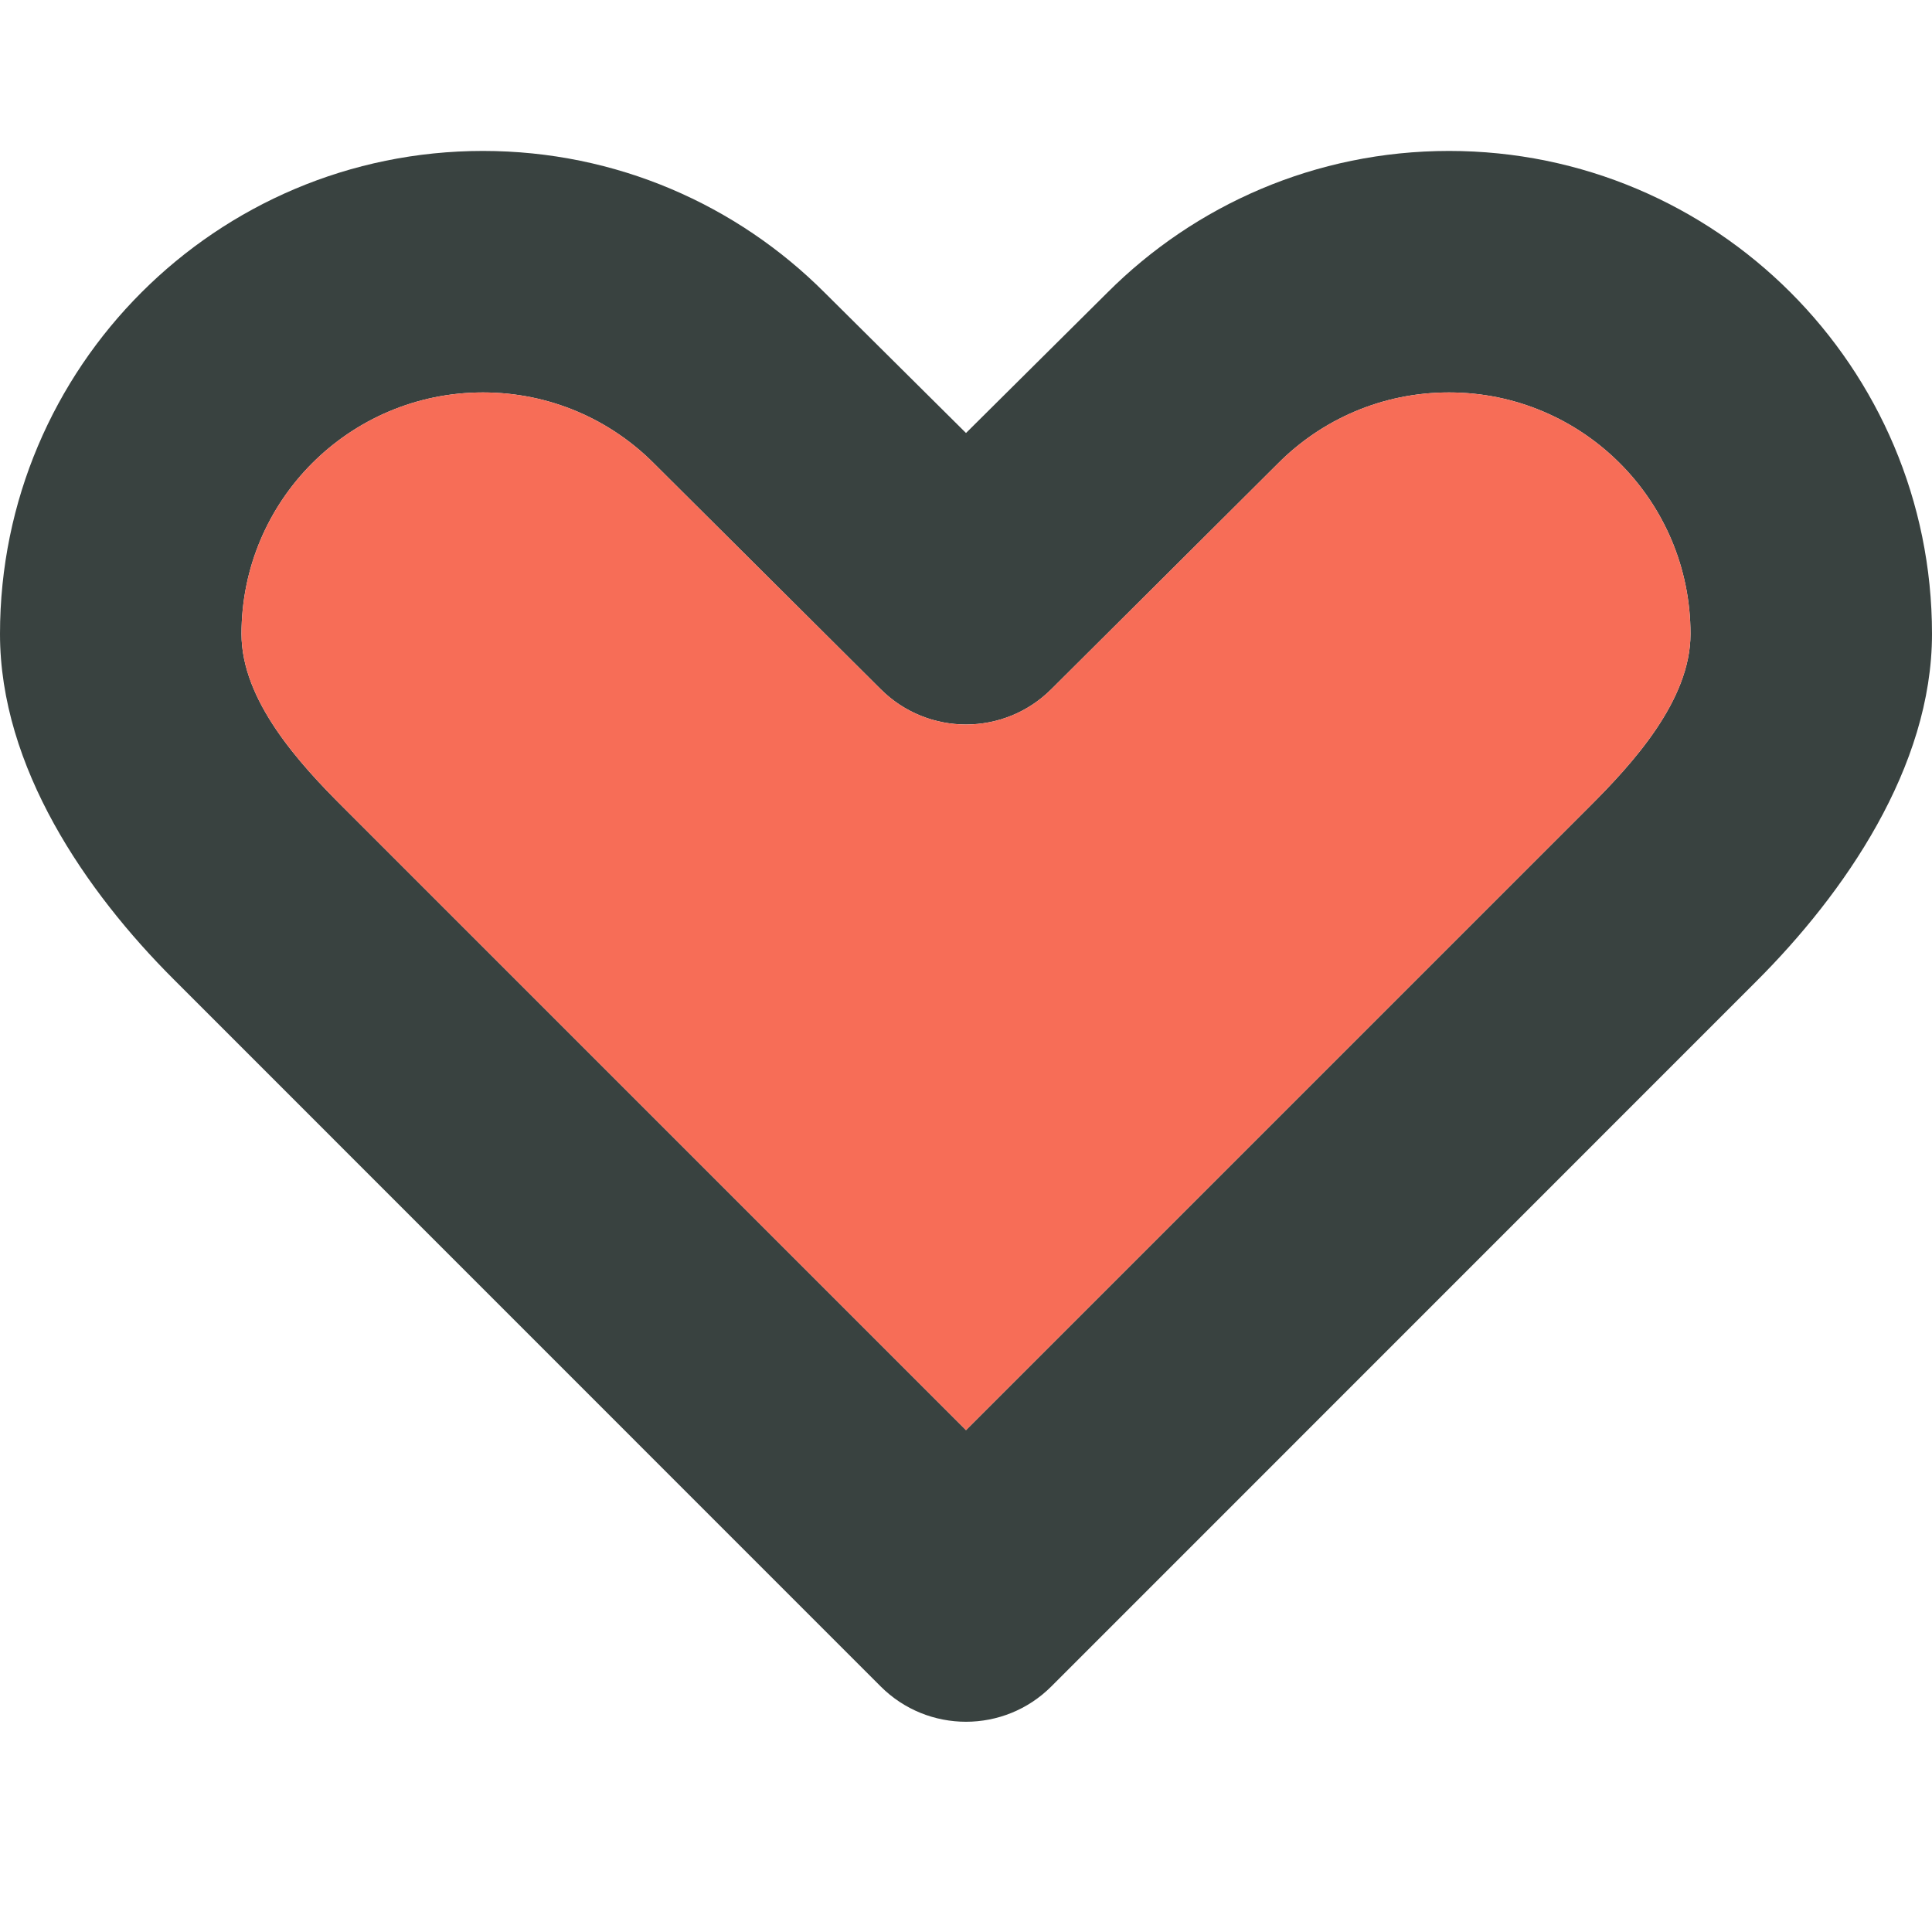
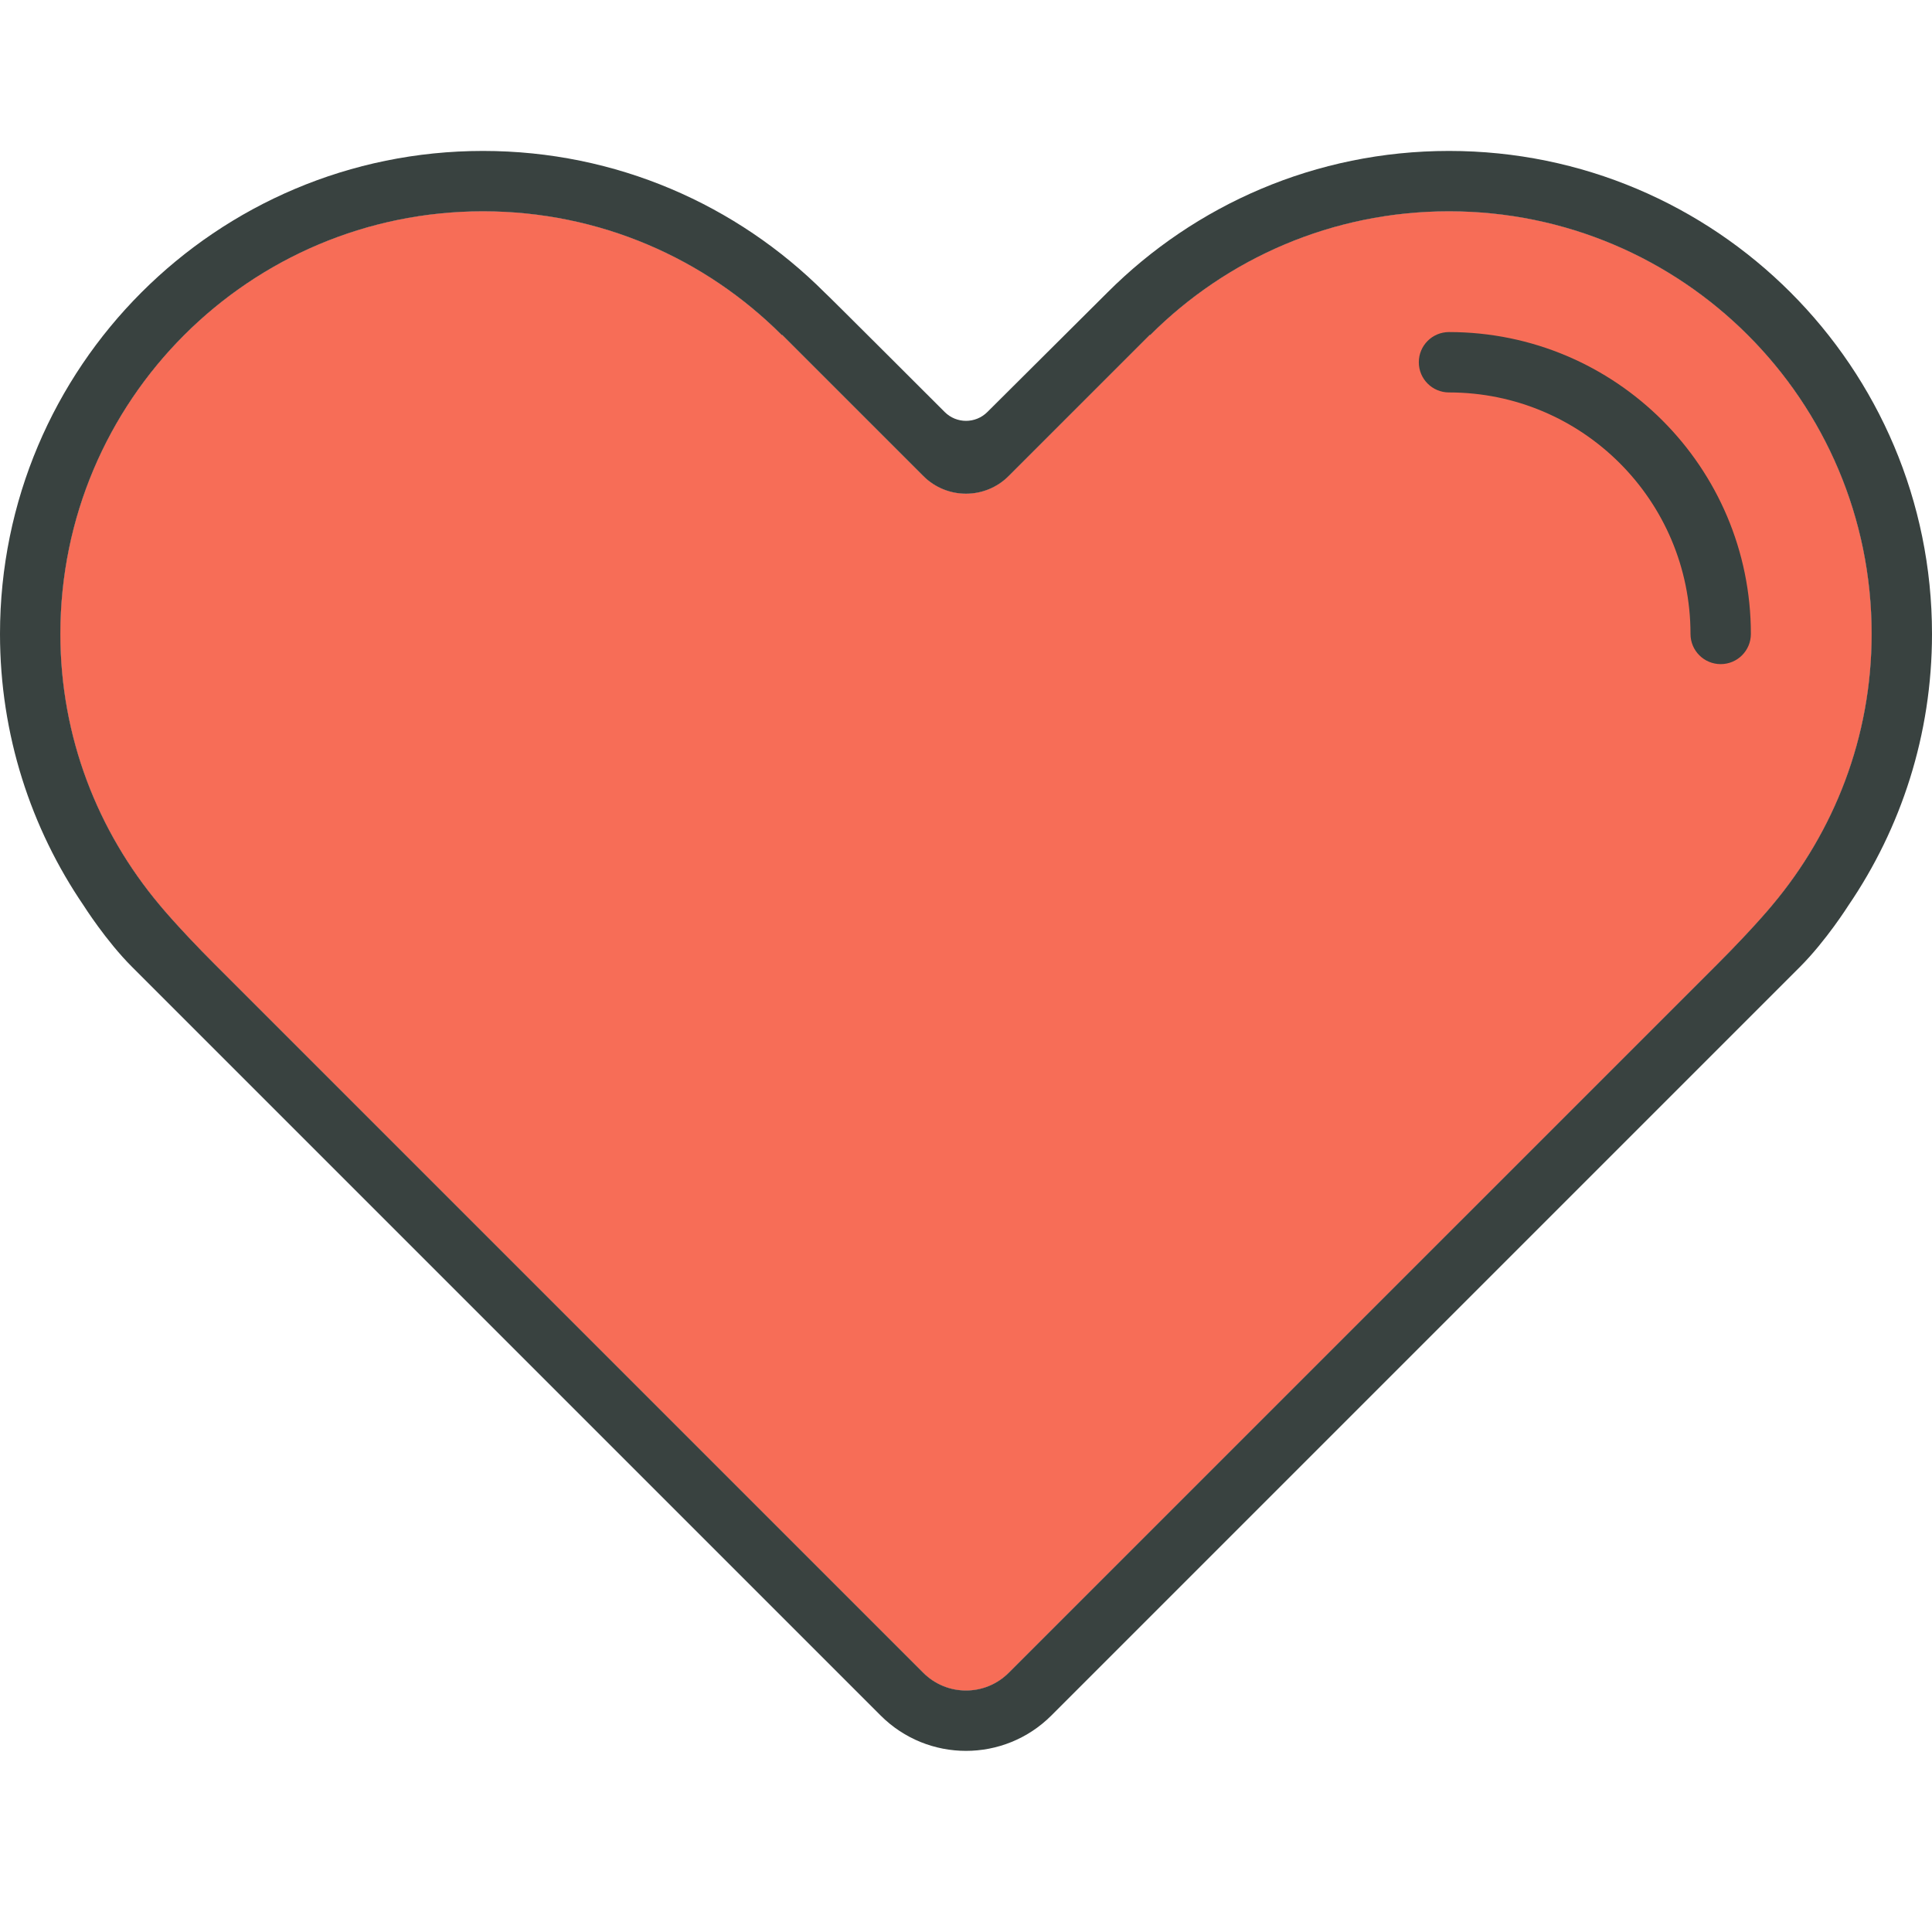
<svg xmlns="http://www.w3.org/2000/svg" version="1.0" id="Layer_1" width="800px" height="800px" viewBox="0 0 64 64" enable-background="new 0 0 64 64" xml:space="preserve">
  <g>
-     <path fill="#394240" d="M48,5c-4.418,0-8.418,1.793-11.312,4.688L32,14.344l-4.688-4.656C24.418,6.793,20.418,5,16,5   C7.164,5,0,12.164,0,21c0,4.418,2.852,8.543,5.75,11.438l23.422,23.426c1.562,1.562,4.094,1.562,5.656,0L58.188,32.5   C61.086,29.605,64,25.418,64,21C64,12.164,56.836,5,48,5z M32,47.375L11.375,26.75C9.926,25.305,8,23.211,8,21c0-4.418,3.582-8,8-8   c2.211,0,4.211,0.895,5.656,2.344l7.516,7.484c1.562,1.562,4.094,1.562,5.656,0l7.516-7.484C43.789,13.895,45.789,13,48,13   c4.418,0,8,3.582,8,8c0,2.211-1.926,4.305-3.375,5.75L32,47.375z" />
-     <path fill="#F76D57" d="M32,47.375L11.375,26.75C9.926,25.305,8,23.211,8,21c0-4.418,3.582-8,8-8c2.211,0,4.211,0.895,5.656,2.344   l7.516,7.484c1.562,1.562,4.094,1.562,5.656,0l7.516-7.484C43.789,13.895,45.789,13,48,13c4.418,0,8,3.582,8,8   c0,2.211-1.926,4.305-3.375,5.75L32,47.375z" />
+     <path fill="#F76D57" d="M58.714,29.977c0,0-0.612,0.75-1.823,1.961S33.414,55.414,33.414,55.414C33.023,55.805,32.512,56,32,56   s-1.023-0.195-1.414-0.586c0,0-22.266-22.266-23.477-23.477s-1.823-1.961-1.823-1.961C3.245,27.545,2,24.424,2,21   C2,13.268,8.268,7,16,7c3.866,0,7.366,1.566,9.899,4.101l0.009-0.009l4.678,4.677c0.781,0.781,2.047,0.781,2.828,0l4.678-4.677   l0.009,0.009C40.634,8.566,44.134,7,48,7c7.732,0,14,6.268,14,14C62,24.424,60.755,27.545,58.714,29.977z" />
+     <path fill="#F76D57" d="M58.714,29.977c0,0-0.612,0.75-1.823,1.961S33.414,55.414,33.414,55.414C33.023,55.805,32.512,56,32,56   s-1.023-0.195-1.414-0.586c0,0-22.266-22.266-23.477-23.477s-1.823-1.961-1.823-1.961C3.245,27.545,2,24.424,2,21   C2,13.268,8.268,7,16,7c3.866,0,7.366,1.566,9.899,4.101l0.009-0.009l4.678,4.677c0.781,0.781,2.047,0.781,2.828,0l4.678-4.677   l0.009,0.009C40.634,8.566,44.134,7,48,7c7.732,0,14,6.268,14,14C62,24.424,60.755,27.545,58.714,29.977z" />
+     <g>
+       <path fill="#394240" d="M48,5c-4.418,0-8.418,1.791-11.313,4.687l-3.979,3.961c-0.391,0.391-1.023,0.391-1.414,0    c0,0-3.971-3.97-3.979-3.961C24.418,6.791,20.418,5,16,5C7.163,5,0,12.163,0,21c0,3.338,1.024,6.436,2.773,9    c0,0,0.734,1.164,1.602,2.031s24.797,24.797,24.797,24.797C29.953,57.609,30.977,58,32,58s2.047-0.391,2.828-1.172    c0,0,23.93-23.93,24.797-24.797S61.227,30,61.227,30C62.976,27.436,64,24.338,64,21C64,12.163,56.837,5,48,5z M58.714,29.977    c0,0-0.612,0.75-1.823,1.961S33.414,55.414,33.414,55.414C33.023,55.805,32.512,56,32,56s-1.023-0.195-1.414-0.586    c0,0-22.266-22.266-23.477-23.477s-1.823-1.961-1.823-1.961C3.245,27.545,2,24.424,2,21C2,13.268,8.268,7,16,7    c3.866,0,7.366,1.566,9.899,4.101l0.009-0.009l4.678,4.677c0.781,0.781,2.047,0.781,2.828,0l4.678-4.677l0.009,0.009    C40.634,8.566,44.134,7,48,7c7.732,0,14,6.268,14,14C62,24.424,60.755,27.545,58.714,29.977z" />
+       <path fill="#394240" d="M48,11c-0.553,0-1,0.447-1,1s0.447,1,1,1c4.418,0,8,3.582,8,8c0,0.553,0.447,1,1,1s1-0.447,1-1    C58,15.478,53.522,11,48,11z" />
+     </g>
  </g>
</svg>
